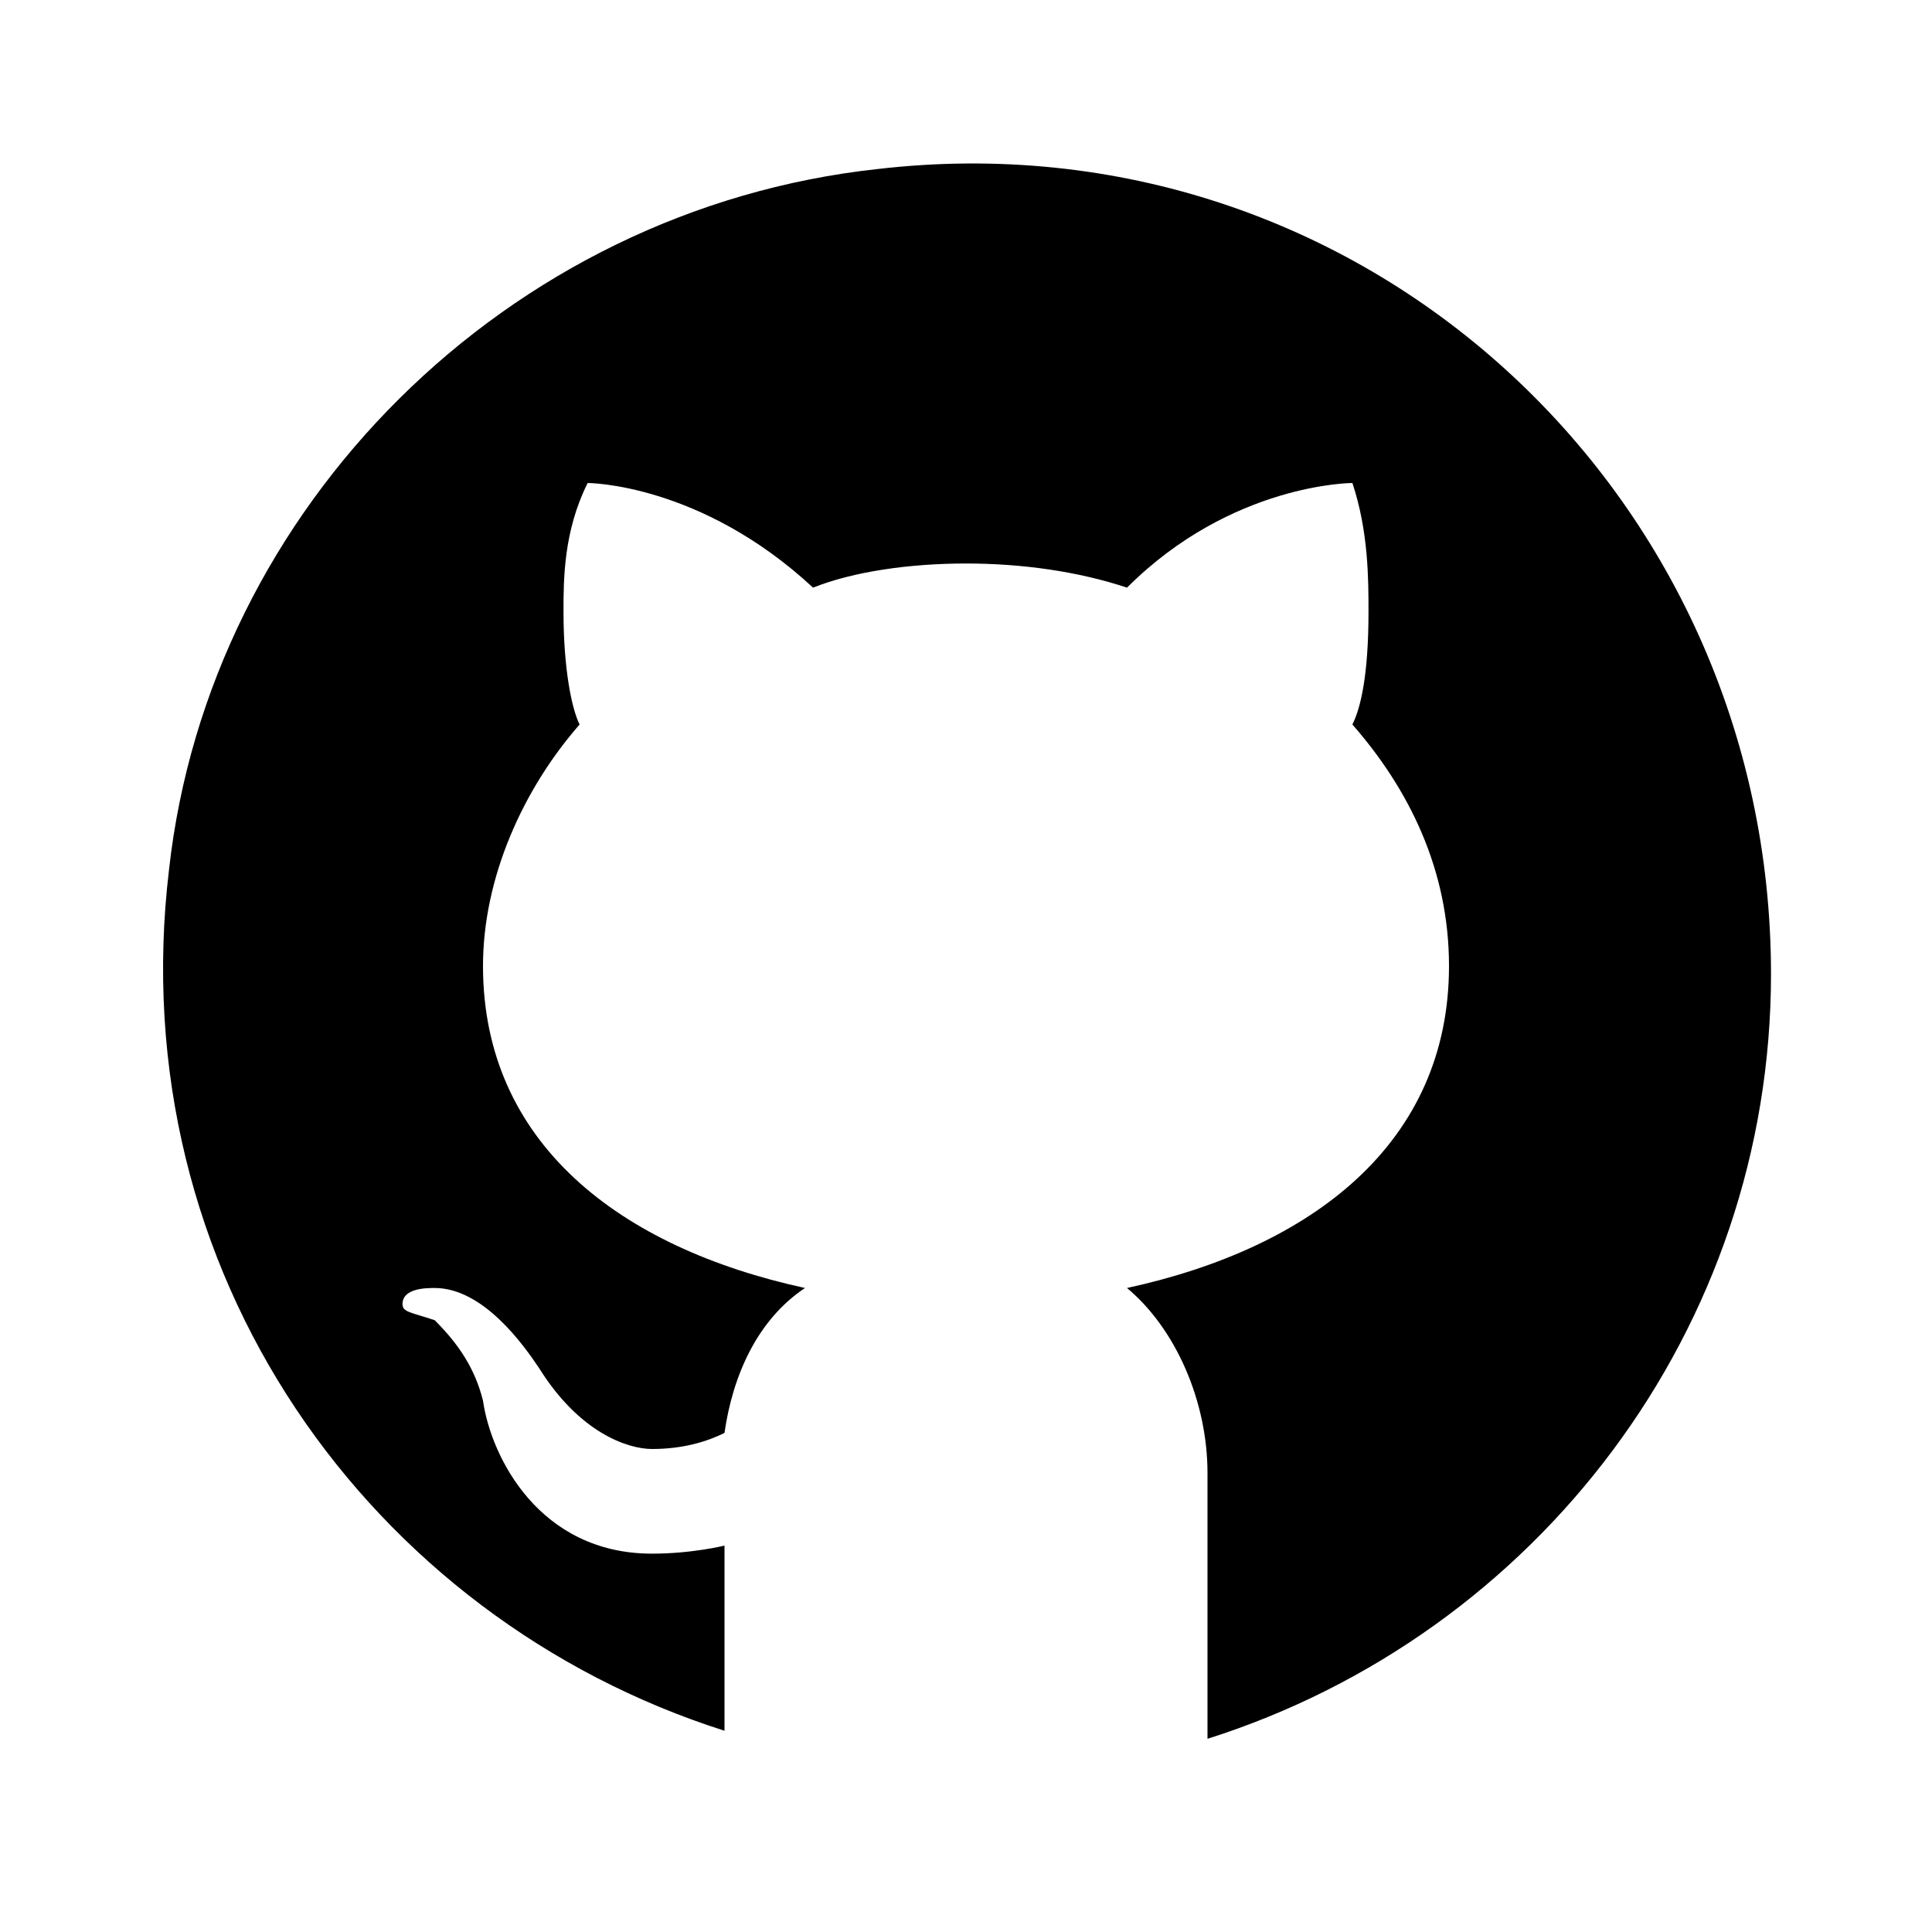
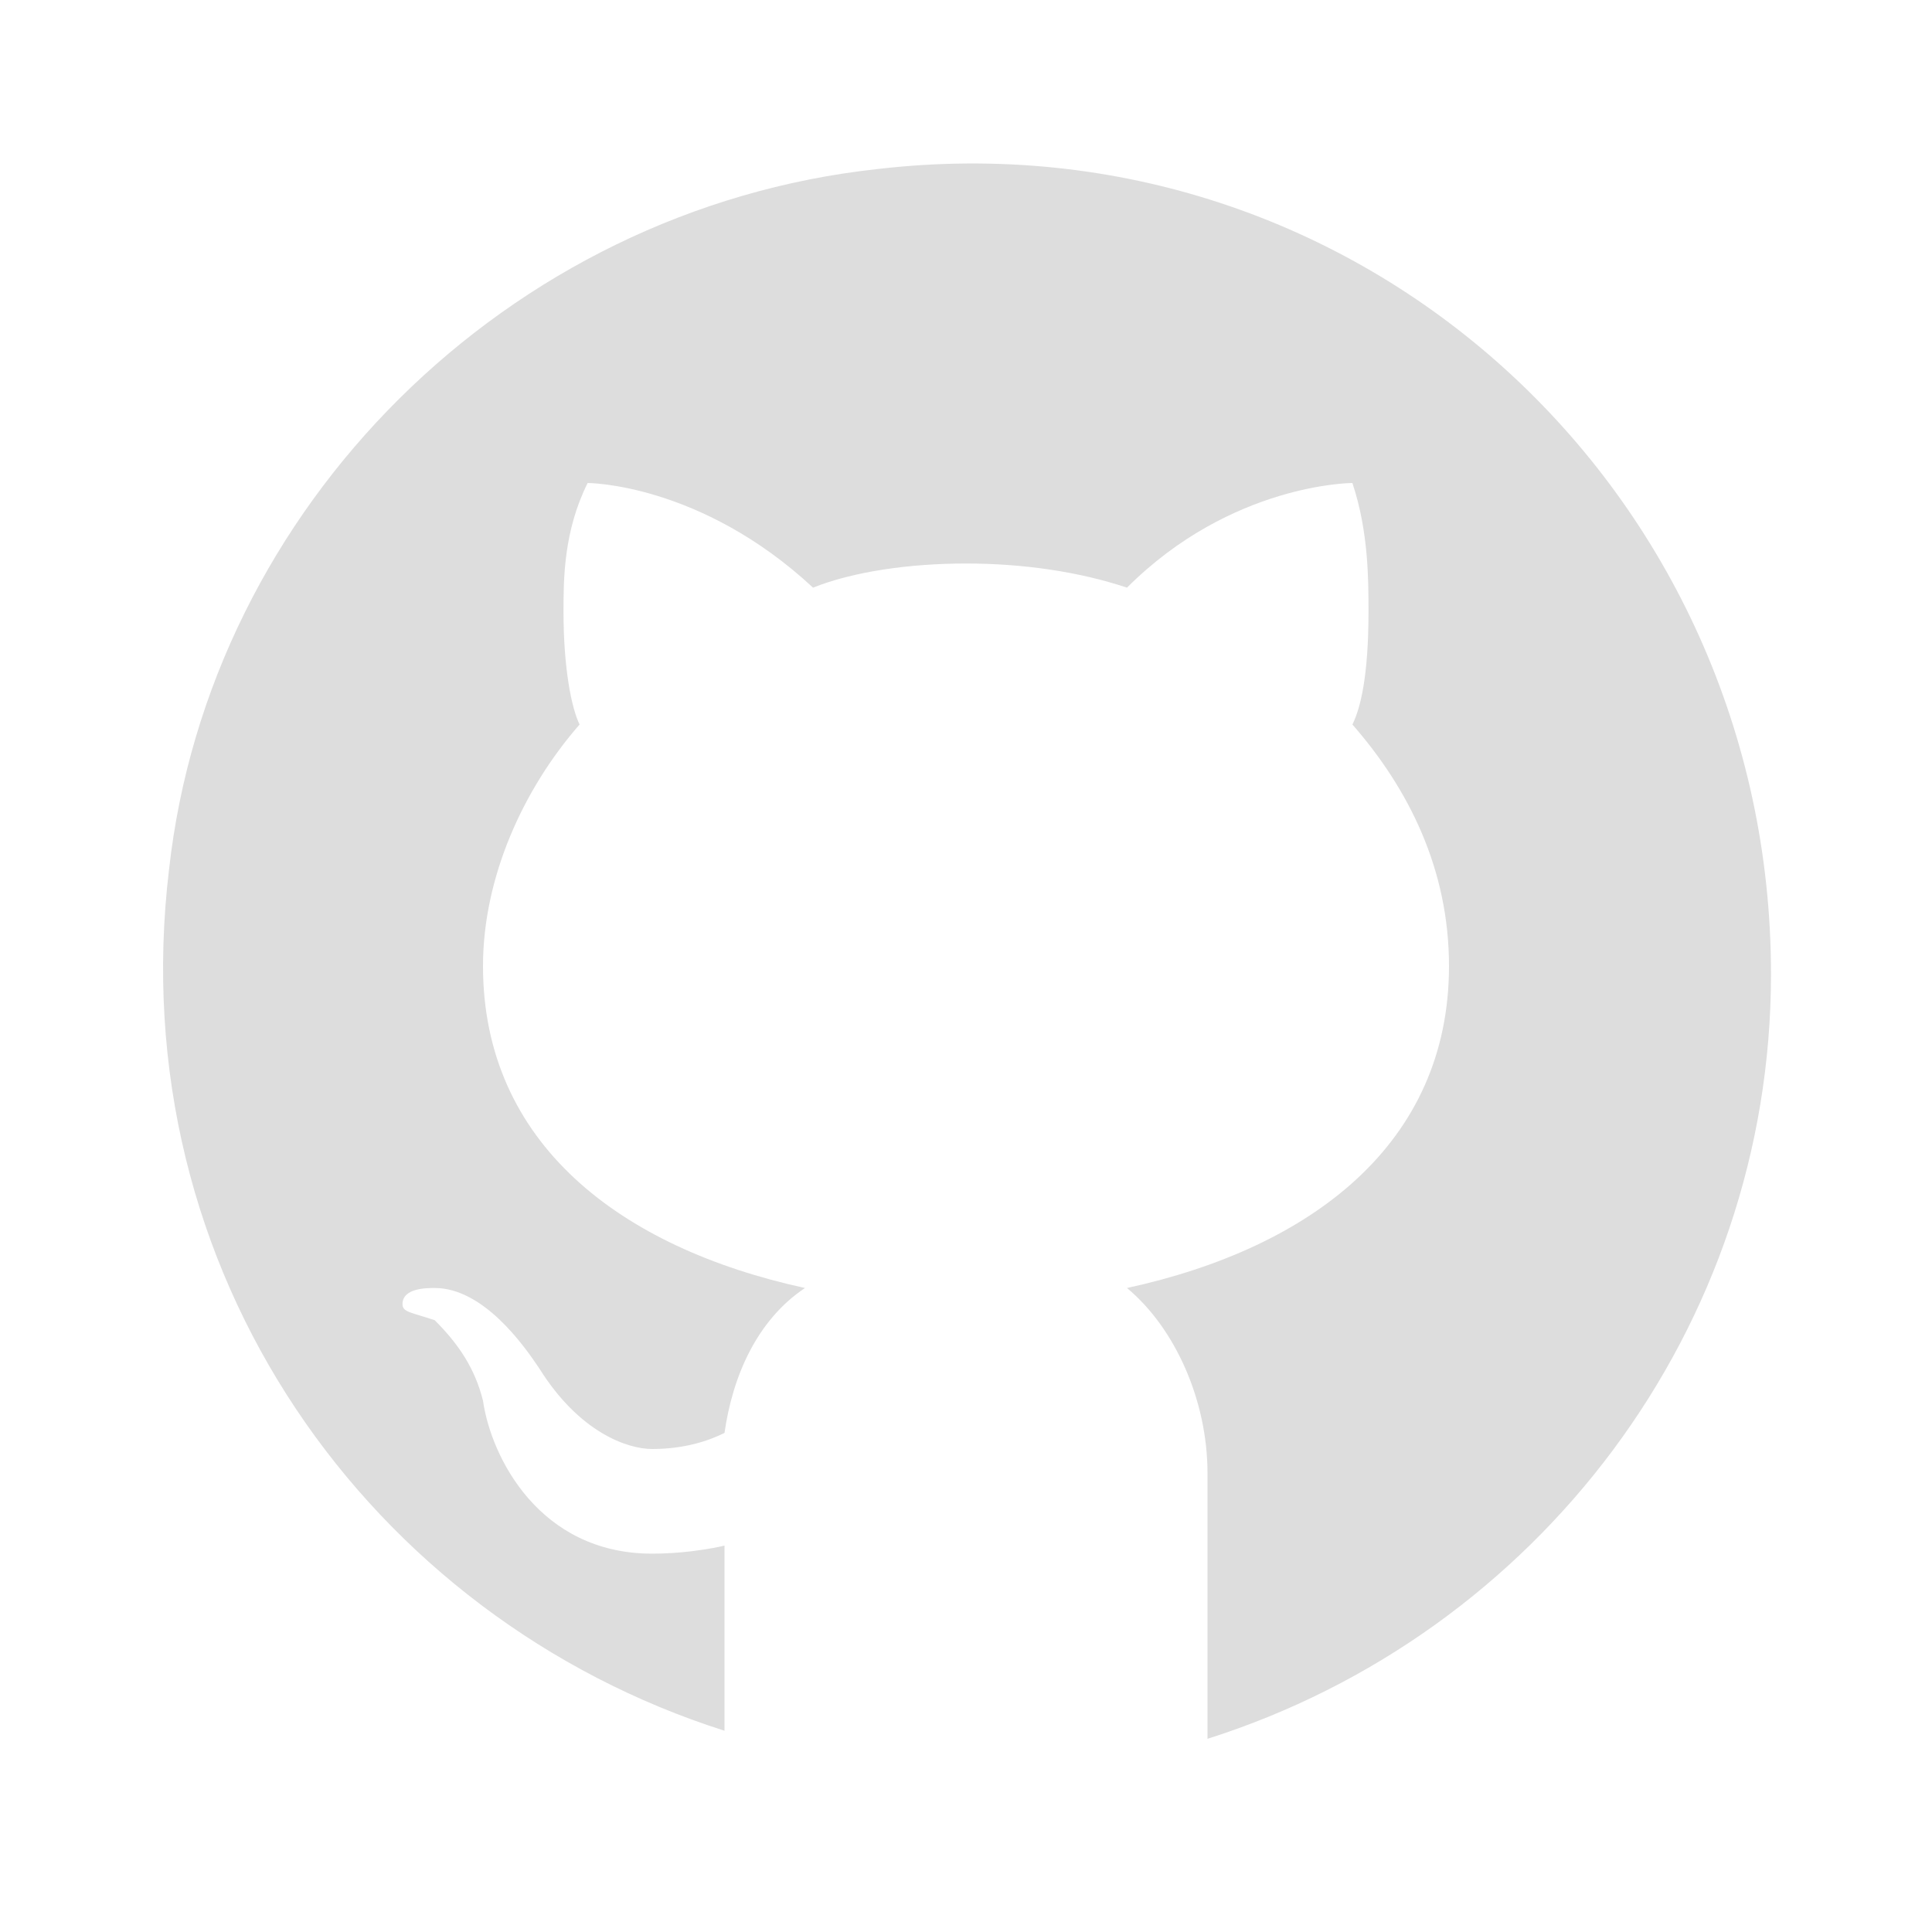
<svg xmlns="http://www.w3.org/2000/svg" viewBox="0 0 24 24" width="48px" height="48px">
-   <path d="M10.9,2.1c-4.6,0.5-8.3,4.2-8.8,8.7c-0.6,5,2.5,9.3,6.9,10.7v-2.3c0,0-0.4,0.1-0.9,0.1c-1.4,0-2-1.2-2.1-1.9 c-0.1-0.4-0.3-0.7-0.6-1C5.1,16.3,5,16.3,5,16.2C5,16,5.3,16,5.4,16c0.6,0,1.1,0.7,1.3,1c0.5,0.8,1.1,1,1.4,1c0.4,0,0.7-0.1,0.9-0.2 c0.1-0.7,0.4-1.4,1-1.8c-2.3-0.5-4-1.8-4-4c0-1.1,0.5-2.2,1.2-3C7.1,8.8,7,8.3,7,7.6C7,7.2,7,6.6,7.3,6c0,0,1.4,0,2.8,1.3 C10.6,7.1,11.3,7,12,7s1.4,0.1,2,0.3C15.3,6,16.8,6,16.8,6C17,6.6,17,7.2,17,7.6c0,0.8-0.1,1.2-0.2,1.4c0.7,0.8,1.2,1.8,1.2,3 c0,2.2-1.7,3.5-4,4c0.6,0.5,1,1.4,1,2.3v3.3c4.1-1.3,7-5.1,7-9.5C22,6.1,16.9,1.4,10.9,2.1z" />
+   <path d="M10.9,2.1c-4.6,0.5-8.3,4.2-8.8,8.7c-0.6,5,2.5,9.3,6.9,10.7v-2.3c0,0-0.4,0.1-0.9,0.1c-1.4,0-2-1.2-2.1-1.9 c-0.1-0.4-0.3-0.7-0.6-1C5.1,16.3,5,16.3,5,16.2C5,16,5.3,16,5.4,16c0.6,0,1.1,0.7,1.3,1c0.5,0.8,1.1,1,1.4,1c0.4,0,0.7-0.1,0.9-0.2 c0.1-0.7,0.4-1.4,1-1.8c-2.3-0.5-4-1.8-4-4c0-1.1,0.5-2.2,1.2-3C7.1,8.8,7,8.3,7,7.6C7,7.2,7,6.6,7.3,6c0,0,1.4,0,2.8,1.3 C10.6,7.1,11.3,7,12,7s1.4,0.1,2,0.3C15.3,6,16.8,6,16.8,6C17,6.6,17,7.2,17,7.6c0,0.8-0.1,1.2-0.2,1.4c0.7,0.8,1.2,1.8,1.2,3 c0,2.2-1.7,3.5-4,4c0.6,0.5,1,1.4,1,2.3v3.3c4.1-1.3,7-5.1,7-9.5C22,6.1,16.9,1.4,10.9,2.1z" fill="#ddd" />
</svg>
